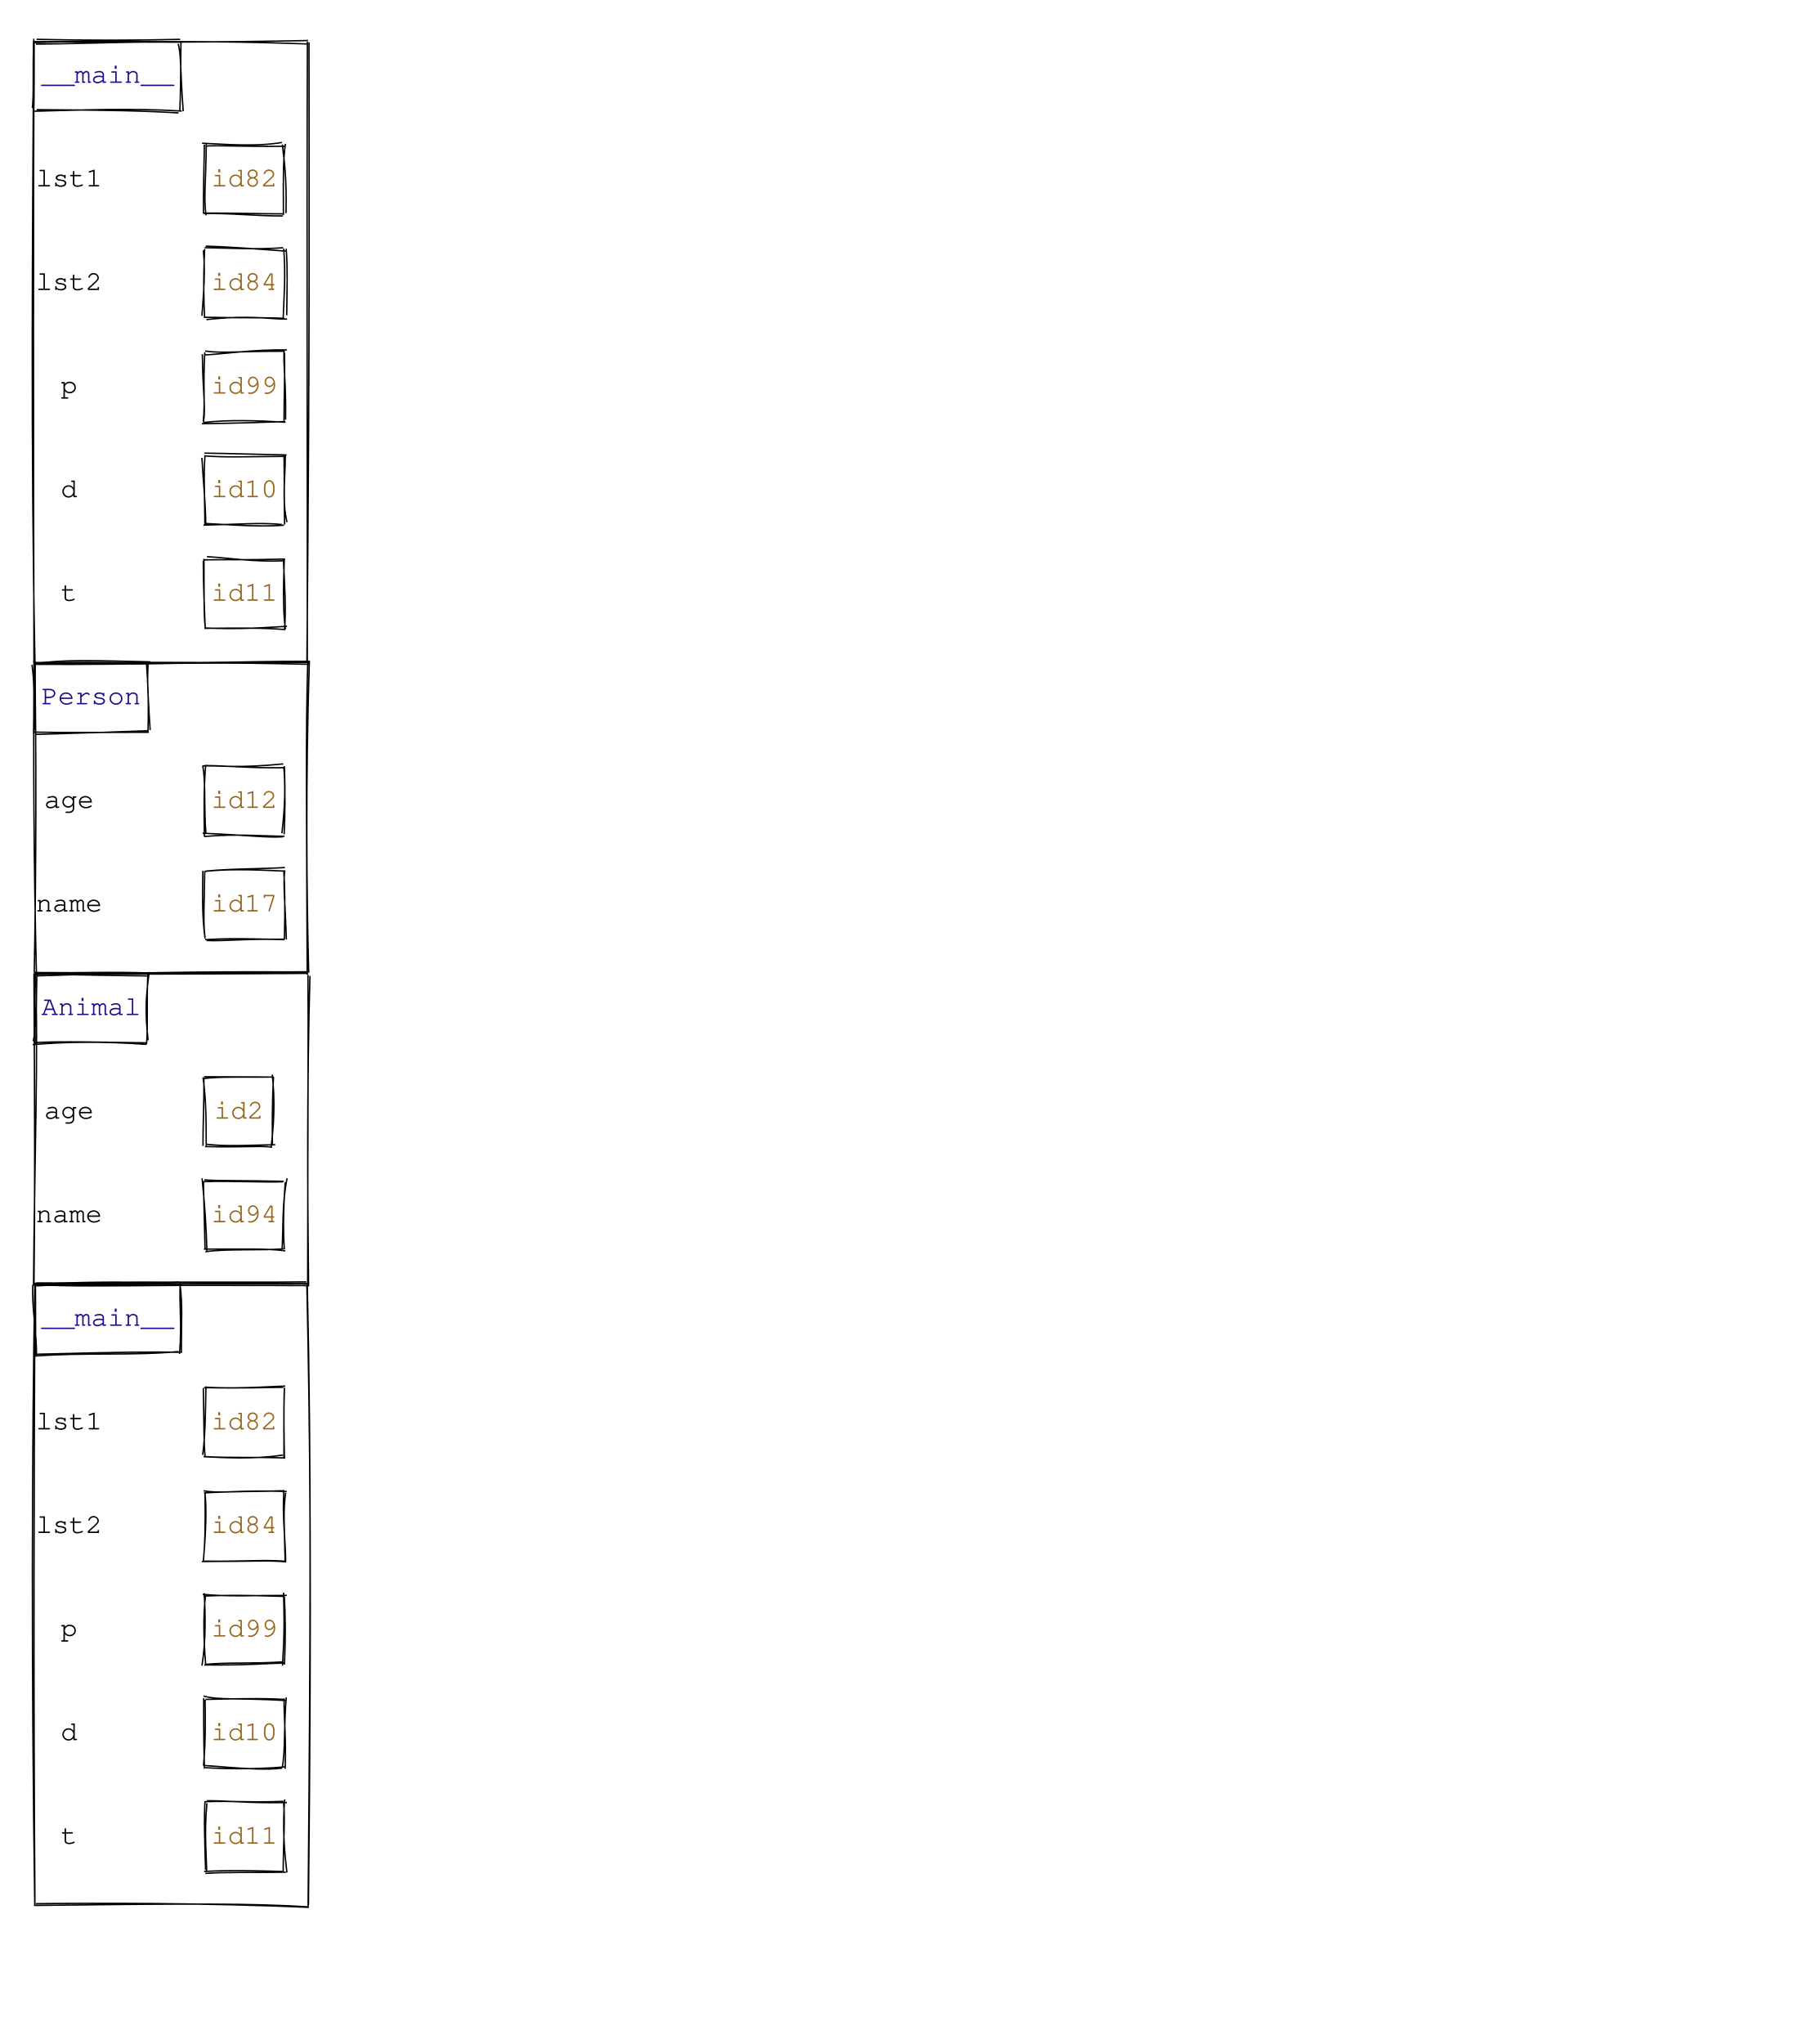
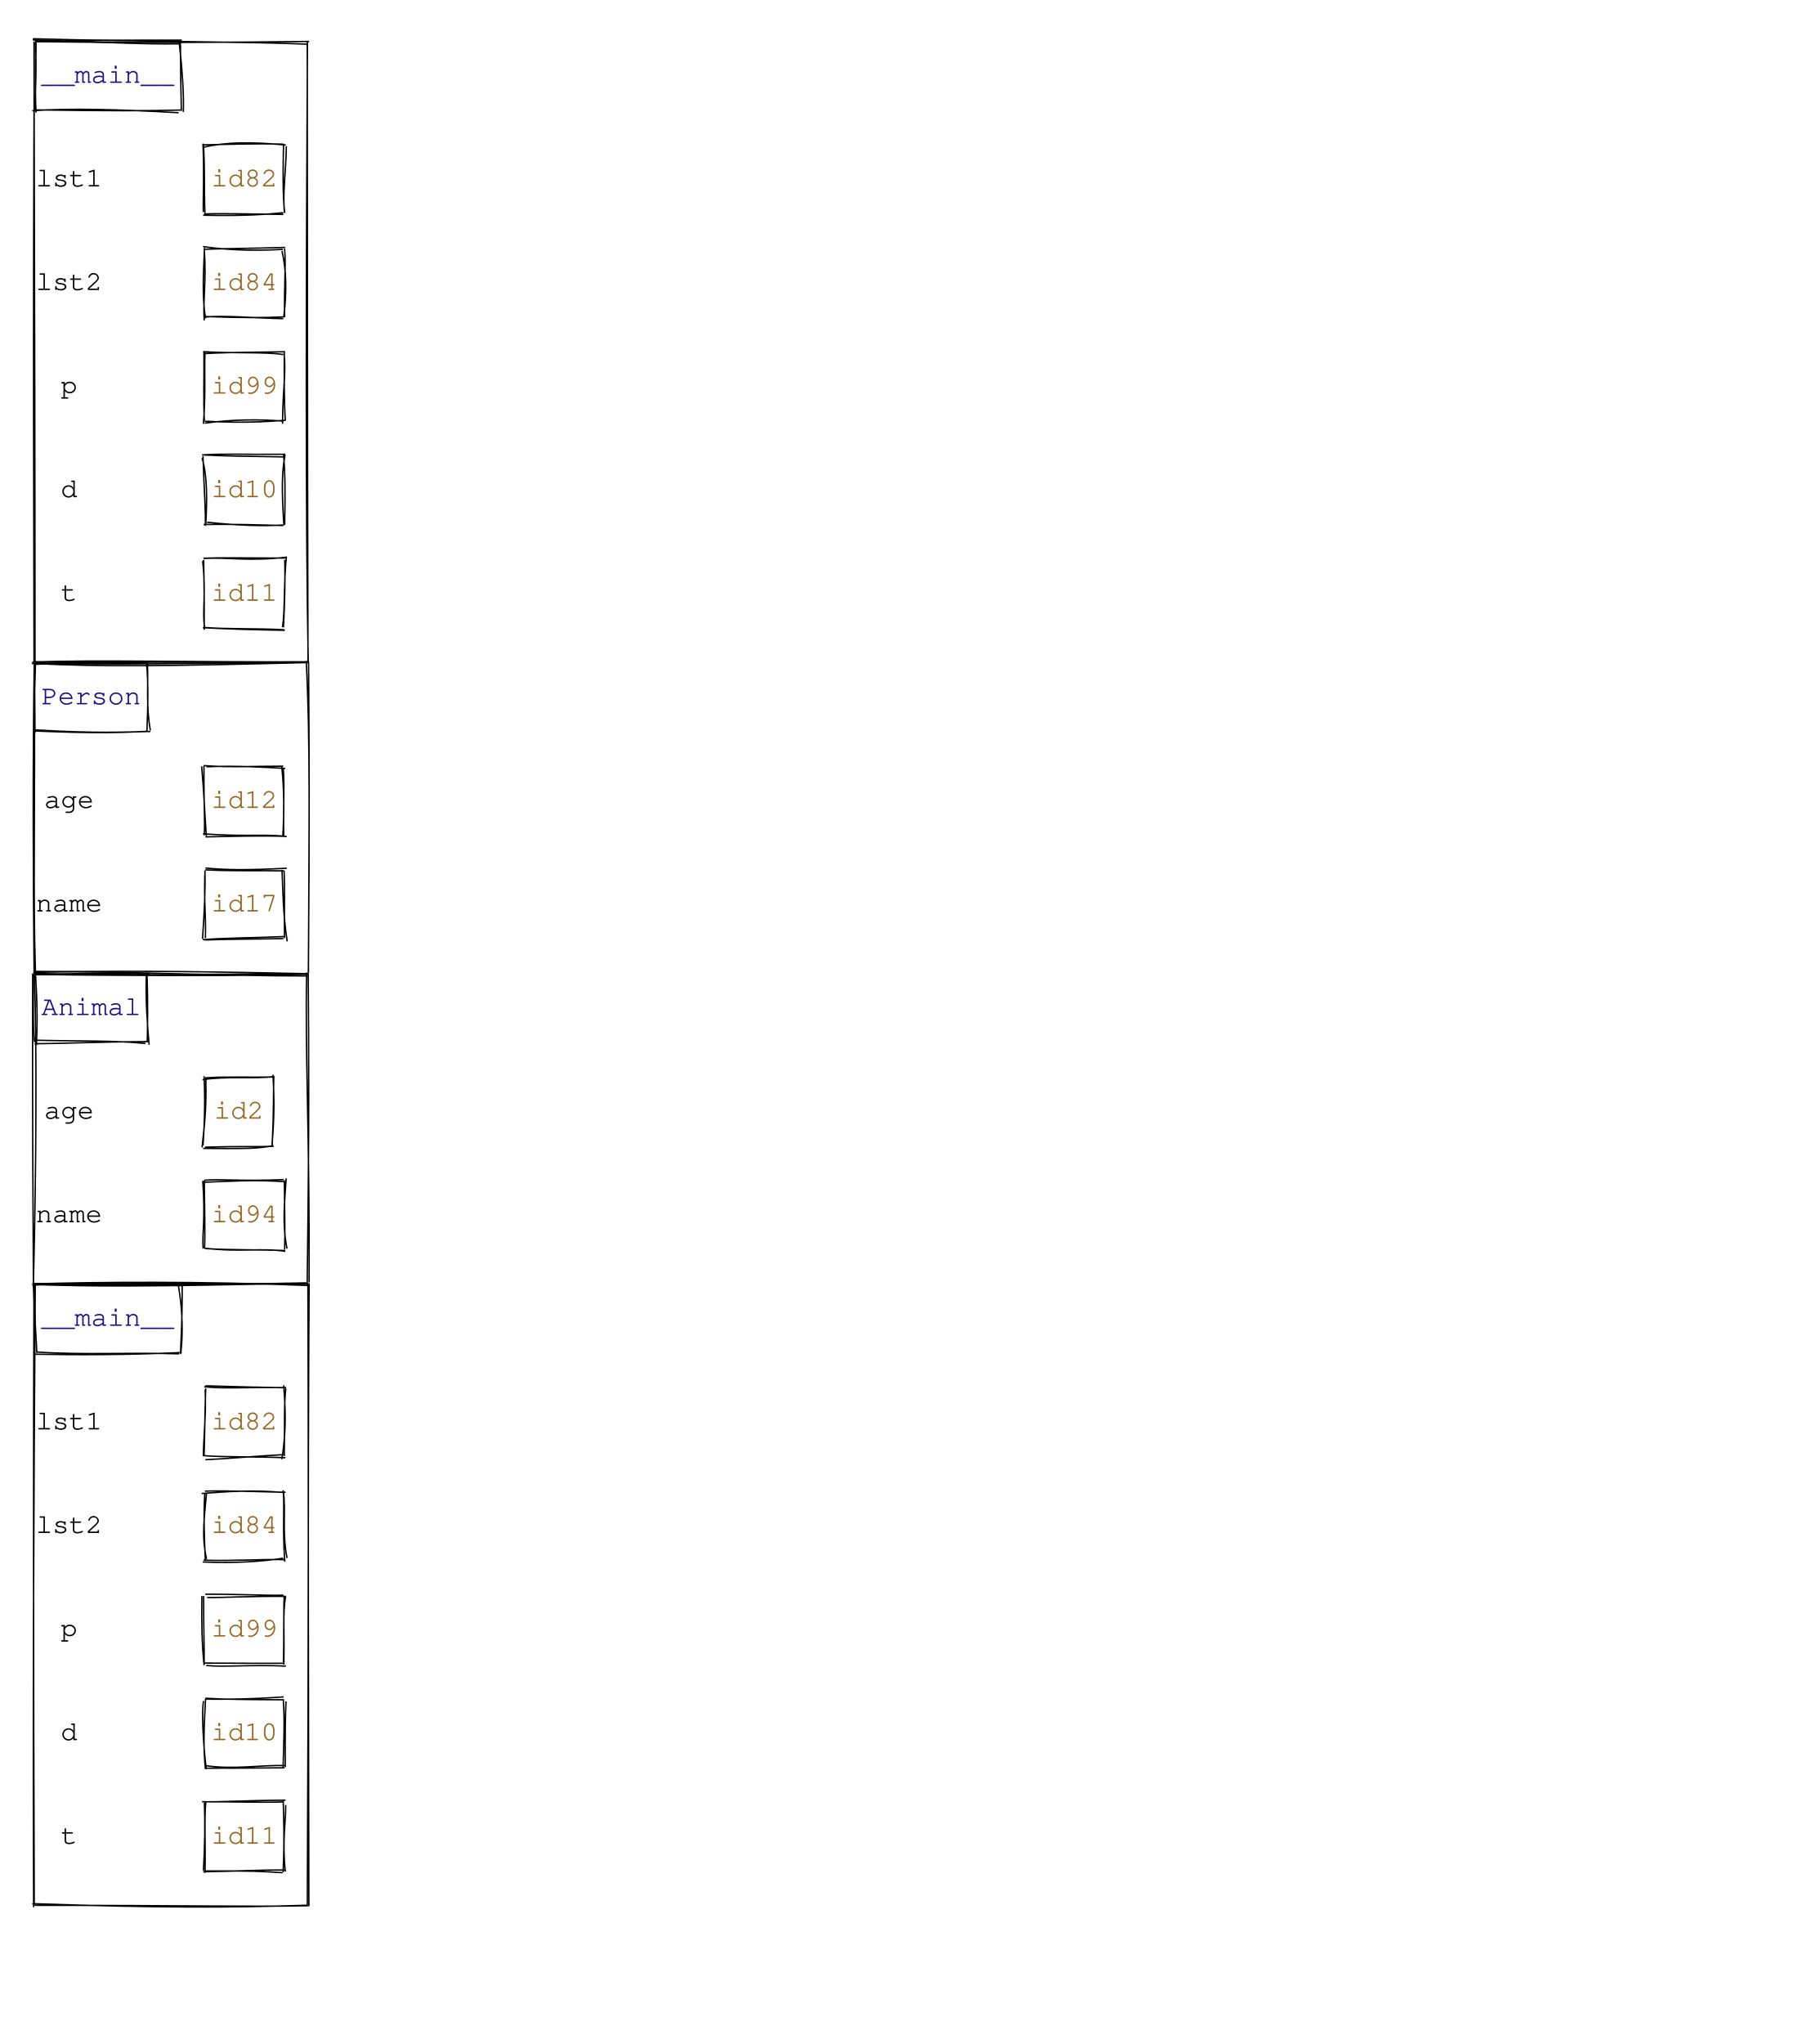
<svg xmlns="http://www.w3.org/2000/svg" width="1300" height="1480">
  <g>
-     <path d="M26.023 31.932 C75.847 31.601, 122.9 28.243, 223.034 31.838 M24.186 30.094 C91.957 30.807, 161.045 30.626, 223.096 29.343 M223.795 30.659 C223.879 134.697, 224.465 241.431, 222.284 479.128 M222.631 30.191 C222.08 179.088, 222.673 329.072, 222.57 479.957 M223.917 478.974 C184.045 480.555, 144.659 479.434, 25.16 479.726 M223.884 479.644 C157.033 479.533, 90.506 481.371, 25.253 480.105 M25.321 479.286 C22.164 322.575, 23.59 166.061, 24.385 30.231 M24.592 479.725 C24.143 314.157, 24.158 149.071, 24.643 29.616" stroke="#000" stroke-width="1" fill="none" />
+     <path d="M23.836 28.066 C103.1 30.25, 182.3 30.178, 222.617 31.998 M25.934 30.125 C98.005 31.171, 170.85 30.67, 223.934 30.015 M222.666 30.519 C221.707 202.893, 221.217 377.978, 223.252 479.639 M222.53 30.419 C222.743 169.675, 222.586 309.272, 223.068 480.093 M223.742 479.181 C143.943 479.591, 66.044 477.582, 23.362 479.41 M222.973 479.428 C168.325 479.468, 113.391 479.811, 24.7 479.12 M24.627 479.835 C24.578 372.031, 23.758 266.101, 24.862 30.642 M25.346 480.304 C25.439 347.393, 24.979 215.644, 24.635 29.985" stroke="#000" stroke-width="1" fill="none" />
  </g>
  <g>
-     <path d="M146.346 103.691 C164.932 104.583, 185.508 106.319, 204.215 103.157 M148.845 105.759 C159.894 105.092, 172.251 106.22, 206.272 105.932 M204.511 104.592 C205.671 115.581, 207.79 127.839, 207.134 154.365 M206.699 104.16 C205.11 115.722, 205.109 124.975, 205.269 155.735 M204.877 156.352 C185.124 156.468, 168.23 154.248, 147.856 154.633 M205.145 154.823 C189.549 154.944, 174.012 154.185, 147.954 154.289 M149.246 155.892 C147.366 143.102, 149.195 132.194, 149.402 103.393 M147.362 154.771 C147.256 139.183, 147.616 124.203, 148.045 104.707" stroke="rgb(0, 0, 0)" stroke-width="1" fill="none" />
+     <path d="M147.379 106.645 C164.703 102.619, 182.344 102.709, 206.963 105.005 M147.138 104.884 C165.852 104.562, 183.788 103.795, 205.048 104.394 M207.391 105.89 C207.233 122.065, 204.43 142.124, 206.135 154.231 M205.369 104.041 C204.967 122.642, 204.635 141.056, 206.216 154.133 M205.144 154.003 C193.407 155.054, 180.138 156.508, 147.139 155.844 M205.23 155.247 C183.287 155.052, 161.065 154.374, 147.801 154.93 M147.25 153.53 C146.992 142.691, 147.943 126.472, 147.007 103.99 M148.437 154.263 C147.77 138.777, 148.457 122.516, 147.374 104.799" stroke="rgb(0, 0, 0)" stroke-width="1" fill="none" />
  </g>
  <text text-anchor="middle" font-family="Consolas, Courier" font-size="20" fill="rgb(0, 0, 0)" x="50" y="135">lst1</text>
  <text fill="rgb(150, 100, 28)" text-anchor="middle" font-family="Consolas, Courier" font-size="20" x="177" y="135">id82</text>
  <g>
-     <path d="M148.967 178.204 C167.342 178.754, 185.009 180.253, 206.817 181.787 M148.271 179.338 C167.104 179.613, 184.69 180.824, 205.112 179.381 M207.259 180.116 C208.394 193.134, 207.851 211.052, 207.655 228.276 M205.46 180.047 C207.082 198.137, 205.537 217.574, 205.072 231 M207.909 231.04 C193.966 231.144, 182.335 227.884, 149.496 231.398 M205.887 230.524 C193.759 229.813, 180.302 230.335, 148.02 229.717 M146.225 228.68 C147.462 213.224, 148.852 195.806, 147.265 181.263 M148.167 230.277 C147.664 217.078, 147.107 206.245, 148.2 180.247" stroke="rgb(0, 0, 0)" stroke-width="1" fill="none" />
+     <path d="M147.033 178.544 C168.968 181.763, 190.037 181.428, 204.858 180.563 M148.347 180.491 C164.068 179.875, 180.84 179.966, 206.569 179.146 M204.232 181.817 C207.306 194.898, 207.861 210.629, 205.533 229.368 M206.13 180.056 C207.186 192.938, 205.725 204.08, 206.118 229.672 M205.17 230.737 C182.106 230.259, 162.061 228.128, 148.123 229.617 M206.005 229.425 C191.053 230.132, 176.001 230.191, 148.332 229.185 M147.894 231.999 C146.882 216.999, 149.612 204.085, 147.957 180.437 M148.828 230.493 C146.741 216.902, 146.891 204.689, 148.102 179.456" stroke="rgb(0, 0, 0)" stroke-width="1" fill="none" />
  </g>
  <text text-anchor="middle" font-family="Consolas, Courier" font-size="20" fill="rgb(0, 0, 0)" x="50" y="210">lst2</text>
  <text fill="rgb(150, 100, 28)" text-anchor="middle" font-family="Consolas, Courier" font-size="20" x="177" y="210">id84</text>
  <g>
-     <path d="M148.753 256.985 C165.812 255.933, 182.84 253.091, 207.797 253.348 M148.544 254.175 C160.144 255.958, 172.731 254.291, 206.082 254.336 M205.766 253.819 C205.069 265.284, 207.272 276.364, 206.83 303.826 M206.092 255.501 C206.421 272.777, 205.667 290.4, 205.695 304.724 M206.576 305.25 C187.824 305.938, 172.541 306.394, 146.216 306.797 M206.831 305.713 C185.533 304.453, 165.419 303.859, 147.452 305.925 M147.36 305.861 C149.133 294.597, 146.869 285.537, 146.552 256.454 M147.232 304.637 C148.632 292.513, 146.994 277.805, 148.326 255.062" stroke="rgb(0, 0, 0)" stroke-width="1" fill="none" />
+     <path d="M147.102 254.614 C169.553 256.013, 193.652 254.695, 205.027 256.724 M148.309 255.991 C170.449 254.853, 191.537 255.052, 206.122 254.697 M205.641 255.741 C207.469 269.367, 204.826 279.239, 204.621 306.868 M205.919 254.106 C205.829 271.347, 205.704 289.886, 206.634 304.738 M205.37 304.888 C186.769 303.527, 168.913 303.634, 148.323 306.392 M206.318 304.358 C190.5 305.478, 175.31 306.357, 148.11 304.982 M147.291 306.912 C149.077 285.999, 147.894 269.723, 148.472 254.496 M148.029 304.305 C147.176 289.908, 147.899 274.613, 147.711 254.231" stroke="rgb(0, 0, 0)" stroke-width="1" fill="none" />
  </g>
  <text text-anchor="middle" font-family="Consolas, Courier" font-size="20" fill="rgb(0, 0, 0)" x="50" y="285">p</text>
  <text fill="rgb(150, 100, 28)" text-anchor="middle" font-family="Consolas, Courier" font-size="20" x="177" y="285">id99</text>
  <g>
-     <path d="M148.062 328.112 C169.265 328.363, 188.981 329.133, 207.585 329.384 M147.91 330.088 C163.916 331.305, 177.98 330.638, 205.555 330.46 M206.646 329.657 C206.676 346.345, 204.047 362.025, 207.856 378.082 M205.71 329.351 C205.994 348.482, 205.784 368.062, 206.145 379.745 M204.116 379.791 C189.806 378.294, 174.982 379.556, 147.408 380.251 M205.736 380.241 C194.41 381.142, 182.956 381.129, 148.306 379.012 M149.023 380.711 C149.034 364.955, 147.139 348.498, 146.216 331.489 M148.393 379.967 C148.312 361.213, 147.333 341.407, 148.497 329.909" stroke="rgb(0, 0, 0)" stroke-width="1" fill="none" />
+     <path d="M146.368 329.395 C161.846 328.407, 174.573 329.11, 206.63 328.944 M147.994 329.456 C162.862 330.293, 179.016 330.312, 206.262 330.841 M206.447 329.498 C204.188 341.07, 203.88 353.681, 205.603 380.351 M205.348 329.048 C206.62 343.208, 206.598 358.297, 206.172 380.116 M204.858 380.15 C190.043 381.008, 173.559 380.585, 149.93 378.143 M205.156 380.529 C186.326 379.999, 168.424 379.416, 147.424 379.759 M149.032 379.48 C150.038 361.664, 150.178 344.716, 146.386 331.7 M148.717 380.822 C149.03 368.959, 147.984 359.281, 147.006 330.265" stroke="rgb(0, 0, 0)" stroke-width="1" fill="none" />
  </g>
  <text text-anchor="middle" font-family="Consolas, Courier" font-size="20" fill="rgb(0, 0, 0)" x="50" y="360">d</text>
  <text fill="rgb(150, 100, 28)" text-anchor="middle" font-family="Consolas, Courier" font-size="20" x="177" y="360">id10</text>
  <g>
-     <path d="M149.873 403.071 C165.897 403.917, 183.268 406.979, 205.19 406.08 M147.886 405.384 C162.489 405.027, 177.075 405.602, 206.465 404.813 M205.198 404.794 C206.161 422.858, 207.312 441.084, 206.046 456.36 M205.887 405.11 C205.287 424.041, 204.736 441.618, 206.757 455.637 M207.859 453.49 C193.264 454.303, 174.869 455.898, 148.172 454.693 M205.985 455.795 C189.266 454.551, 174.181 454.719, 148.033 454.951 M148.67 454.459 C147.613 445.524, 147.84 435.125, 147.737 404.592 M148.58 454.13 C147.986 438.343, 147.226 424.144, 147.228 405.786" stroke="rgb(0, 0, 0)" stroke-width="1" fill="none" />
+     <path d="M148.007 404.311 C164.899 403.431, 181.331 406.635, 207.883 403.378 M147.345 404.205 C160.765 403.642, 172.034 404.028, 206.381 404.1 M207.403 403.125 C205.409 421.763, 206.539 442.18, 204.601 454.151 M206.253 405.409 C206.581 419.799, 206.29 434.667, 205.319 454.225 M206.287 456.382 C185.064 456.024, 166.991 455.575, 146.916 454.501 M205.828 455.99 C185.294 454.847, 164.526 455.669, 147.431 454.299 M148.259 455.097 C146.259 442.653, 149.444 430.005, 146.778 406.239 M147.912 455.984 C148.003 440.575, 147.907 426.616, 147.536 405.326" stroke="rgb(0, 0, 0)" stroke-width="1" fill="none" />
  </g>
  <text text-anchor="middle" font-family="Consolas, Courier" font-size="20" fill="rgb(0, 0, 0)" x="50" y="435">t</text>
  <text fill="rgb(150, 100, 28)" text-anchor="middle" font-family="Consolas, Courier" font-size="20" x="177" y="435">id11</text>
  <g>
-     <path d="M26.45 28.479 C60.078 29.3, 98.908 29.29, 130.424 28.492 M24.027 30.941 C50.082 29.872, 75.454 29.585, 131.518 30.419 M129.065 31.75 C131.365 39.956, 130.395 49.78, 132.688 80.522 M131.053 30.136 C130.905 48.776, 130.824 67.448, 130.259 80.389 M129.321 81.773 C105.221 80.296, 80.414 79.685, 26.53 79.418 M131.645 80.411 C95.236 78.175, 60.516 79.637, 24.46 80.546 M23.464 78.194 C24.714 65.82, 23.473 55.085, 24.464 28.015 M24.304 79.912 C24.81 67.873, 24.467 56.847, 24.536 29.443" stroke="#000" stroke-width="1" fill="none" />
+     <path d="M23.769 28.898 C65.468 29.973, 102.611 32.318, 129.972 31.724 M25.383 29.993 C55.279 29.273, 86.355 28.994, 131.665 29.069 M129.731 30.045 C131.927 49.414, 133.285 68.694, 132.783 81.021 M130.656 30.226 C130.698 47.17, 130.989 64.328, 131.345 80.259 M129.294 81.616 C88.106 79.281, 49.56 78.12, 23.376 80.226 M131.358 79.673 C106.317 80.282, 80.209 80.401, 24.996 79.552 M26.09 81.487 C25.009 59.818, 26.453 41.166, 26.022 29.385 M24.975 79.342 C26.357 60.187, 26.151 40.694, 25.834 30.615" stroke="#000" stroke-width="1" fill="none" />
  </g>
  <text fill="rgb(27, 14, 139)" text-anchor="middle" font-family="Consolas, Courier" font-size="20" x="78" y="60">__main__</text>
  <g>
-     <path d="M24.355 481.017 C100.522 481.544, 174.212 478.723, 224.496 478.8 M25.164 480.927 C98.368 479.057, 171.391 479.78, 223.954 480.997 M224.053 478.999 C221.328 562.408, 222.045 647.78, 223.56 703.522 M222.87 479.914 C221.367 531.009, 222.051 582.43, 222.475 705.729 M222.965 703.747 C169.381 703.572, 120.203 703.413, 26.821 706.599 M223.34 704.772 C172.403 704.802, 121.698 704.72, 25.622 704.187 M26.356 703.752 C24.451 626.133, 24.161 549.061, 24.603 478.307 M24.802 704.279 C26.355 622.259, 26.2 539.932, 25.269 480.348" stroke="#000" stroke-width="1" fill="none" />
+     <path d="M23.001 480.378 C72.916 482.945, 121.097 482.33, 223.943 479.718 M24.085 479.956 C77.278 481.553, 129.019 480.463, 222.126 479.393 M221.782 478.552 C224.809 537.489, 223.821 596.775, 223.379 704.326 M223.494 479.311 C223.889 538.226, 224.242 597.372, 223.327 704.66 M222.994 706.641 C161.027 706.736, 99.72 703.527, 24.543 703.35 M223.531 705.247 C165.763 707.052, 110.455 706.314, 24.395 705.621 M25.677 703.349 C23.819 646.369, 25.585 592.059, 24.852 481.095 M24.696 705.635 C23.923 628.487, 23.711 550.395, 24.797 479.923" stroke="#000" stroke-width="1" fill="none" />
  </g>
  <g>
-     <path d="M146.729 554.559 C161.865 554.305, 172.677 556.315, 205.178 553.13 M148.27 554.265 C165.648 554.528, 182.418 556.268, 205.631 555.871 M205.522 555.238 C207.424 575.034, 205.112 595.112, 204.163 603.364 M205.996 554.786 C206.594 573.652, 206.465 591.895, 205.765 604.059 M205.002 605.887 C193.545 606.716, 179.638 604.721, 146.714 603.311 M206.067 605.506 C190.295 605.439, 172.217 603.614, 147.916 605.674 M149.16 603.86 C147.584 585.051, 149.139 565.322, 146.784 554.401 M148.025 605.703 C147.71 586.309, 147.603 570.157, 148.942 554.281" stroke="rgb(0, 0, 0)" stroke-width="1" fill="none" />
+     <path d="M149.505 555.216 C170.671 554.186, 192.643 555.614, 206.508 556.382 M147.522 554.339 C167.213 555.843, 185.064 554.684, 205.162 554.772 M204.058 555.038 C206.009 573.017, 205.706 590.732, 204.832 605.078 M205.107 555.953 C206.184 567.9, 205.11 580.393, 205.489 605.068 M207.665 605.797 C193.564 603.628, 180.349 606.062, 147.009 603.761 M206.254 605.566 C189.346 605.014, 170.959 605.52, 148.795 605.964 M149.438 605.321 C148.189 587.652, 147.482 570.075, 146.026 554.881 M147.868 604.829 C148.644 595.216, 147.587 585.71, 147.712 554.647" stroke="rgb(0, 0, 0)" stroke-width="1" fill="none" />
  </g>
  <text text-anchor="middle" font-family="Consolas, Courier" font-size="20" fill="rgb(0, 0, 0)" x="50" y="585">age</text>
  <text fill="rgb(150, 100, 28)" text-anchor="middle" font-family="Consolas, Courier" font-size="20" x="177" y="585">id12</text>
  <g>
-     <path d="M149.314 630.732 C168.636 628.834, 189.291 629.237, 206.316 628.168 M148.177 630.934 C163.443 629.372, 178.919 629.389, 206.755 630.783 M206.087 631.219 C205.084 642.313, 206.553 654.029, 207.417 680.207 M205.53 630.059 C206.328 643.023, 206.518 656.328, 205.986 680.052 M206.18 680.381 C182.629 679.319, 162.266 681.583, 149.629 681.014 M205.565 679.994 C190.207 680.521, 175.363 678.816, 148.577 680.35 M148.427 678.749 C146.96 667.28, 146.374 656.526, 146.943 630.537 M148.554 679.522 C146.971 667.847, 147.957 655.438, 148.278 630.947" stroke="rgb(0, 0, 0)" stroke-width="1" fill="none" />
+     <path d="M148.791 628.509 C163.06 629.893, 178.263 630.199, 207.666 628.658 M148.759 629.839 C168.146 630.823, 189.86 630.278, 205.6 630.57 M204.248 629.829 C204.916 644.265, 204.903 661.715, 208 681.662 M205.699 630.285 C206.453 643.434, 205.747 658.261, 206.034 679.265 M206.108 678.113 C183.617 679.106, 162.591 679.085, 146.904 680.378 M205.258 679.596 C187.284 680.009, 167.946 679.937, 148.193 680.594 M146.689 679.789 C147.955 660.809, 148.818 643.582, 148.438 631.803 M148.72 679.236 C149.409 666.165, 147.464 650.233, 148.496 630.327" stroke="rgb(0, 0, 0)" stroke-width="1" fill="none" />
  </g>
  <text text-anchor="middle" font-family="Consolas, Courier" font-size="20" fill="rgb(0, 0, 0)" x="50" y="660">name</text>
  <text fill="rgb(150, 100, 28)" text-anchor="middle" font-family="Consolas, Courier" font-size="20" x="177" y="660">id17</text>
  <g>
-     <path d="M25.529 480.669 C44.725 477.411, 66.945 478.253, 108.788 479.229 M25.918 480.449 C49.315 479.42, 72.979 479.697, 107.876 480.638 M107.393 479.37 C106.289 493.392, 107.411 506.843, 108.753 528.605 M106.057 480.08 C106.821 491.321, 107.882 502.677, 107.179 530.07 M106.964 529.074 C85.266 530.002, 65.408 530.624, 25.983 531.736 M107.813 530.227 C76.178 530.256, 46.099 530.592, 24.197 530.109 M25.139 528.428 C25.353 515.467, 25.364 499.103, 23.198 481.334 M24.517 530.974 C24.854 511.4, 25.494 492.539, 25.455 479.028" stroke="#000" stroke-width="1" fill="none" />
+     <path d="M25.24 481.048 C53.585 479.366, 79.861 481.01, 105.213 480 M25.752 479.527 C53.109 478.994, 79.123 479.828, 106.938 479.496 M106.723 478.55 C107.583 496.108, 105.615 511.148, 108.917 528.82 M106.127 479.977 C107.454 494.863, 107.25 509.166, 106.387 529.615 M108.9 529.64 C89.446 530.046, 70.573 531.166, 24.713 528.462 M107.34 529.487 C89.535 530.425, 70.308 531.212, 24.668 529.274 M24.794 530.448 C24.737 518.825, 24.885 505.925, 25.669 480.742 M25.305 530.732 C25.18 514.748, 25.272 499.959, 24.739 480.144" stroke="#000" stroke-width="1" fill="none" />
  </g>
  <text fill="rgb(27, 14, 139)" text-anchor="middle" font-family="Consolas, Courier" font-size="20" x="66" y="510">Person</text>
  <g>
-     <path d="M24.273 705.716 C73.139 703.831, 120.273 705.644, 224.187 703.616 M24.78 705.435 C67.084 705.002, 110.29 705.827, 222.205 704.6 M224.487 706.594 C222.275 784.349, 222.731 865.185, 223.484 931.329 M223.041 705.844 C223.378 750.052, 222.938 795.65, 222.831 929.264 M221.879 928.174 C161.691 928.953, 98.972 926.966, 26.238 931.084 M222.483 929.613 C166.518 929.572, 110.796 929.563, 25.218 930.118 M24.276 930.171 C24.913 842.739, 27.97 758.855, 25.59 703.507 M24.614 930.805 C25.365 868.199, 25.156 807.084, 24.598 704.757" stroke="#000" stroke-width="1" fill="none" />
+     <path d="M26.009 705.536 C88.548 706.641, 154.661 704.841, 221.606 705.393 M24.652 704.103 C78.036 702.818, 130.149 703.035, 223.036 705.035 M222.083 704.175 C220.866 763.108, 224.283 819.729, 223.897 928.568 M223.225 705.261 C223.618 757.987, 224.08 810.899, 222.462 930.77 M224.258 929.634 C166.684 929.171, 108.049 930.071, 23.411 929.377 M223.879 930.829 C145.058 927.524, 68.881 928.306, 24.875 929.584 M24.179 929.24 C24.031 873.117, 23.33 816.935, 23.668 704.906 M24.199 929.634 C26.423 841.663, 26.604 754.509, 24.926 705.129" stroke="#000" stroke-width="1" fill="none" />
  </g>
  <g>
-     <path d="M147.379 780.93 C160.673 779.479, 172.936 780.079, 197.062 779.88 M147.816 779.626 C164.773 779.791, 181.736 779.672, 198.367 779.909 M197.188 778.106 C199.37 797.301, 198.295 814.954, 196.372 830.236 M198.086 779.817 C197 798.72, 197.25 816.806, 197.27 829.45 M199.305 828.858 C181.27 829.126, 164.162 830.295, 149.553 828.53 M197.136 830.614 C186.987 829.455, 176.572 830.938, 148.481 830.186 M149.339 829.549 C149.287 812.369, 149.419 796.539, 147.021 780.021 M147.003 829.71 C146.952 814.237, 147.865 798.482, 147.683 780.561" stroke="rgb(0, 0, 0)" stroke-width="1" fill="none" />
+     <path d="M146.626 781.778 C165.125 779.015, 183.93 781.425, 198.729 779.468 M148.538 780.445 C164.129 779.379, 179.754 780.167, 198.828 779.854 M197.728 778.175 C198.554 793.258, 198.857 807.818, 197.024 828.661 M198.293 779.529 C197.925 792.429, 198.365 803.299, 197.13 829.675 M198.042 829.49 C186.482 831.873, 177.469 831.716, 147.143 831.527 M198.154 830.022 C186.318 830.472, 174.905 829.802, 148.416 830.678 M146.366 830.784 C147.48 818.22, 149.75 805.822, 149.051 780.556 M147.02 829.383 C148.379 811.086, 148.489 792.233, 147.802 779.277" stroke="rgb(0, 0, 0)" stroke-width="1" fill="none" />
  </g>
  <text text-anchor="middle" font-family="Consolas, Courier" font-size="20" fill="rgb(0, 0, 0)" x="50" y="810">age</text>
  <text fill="rgb(150, 100, 28)" text-anchor="middle" font-family="Consolas, Courier" font-size="20" x="173" y="810">id2</text>
  <g>
-     <path d="M147.522 855.623 C167.146 854.88, 190.486 856.264, 204.894 855.705 M147.999 854.342 C159.388 855.121, 171.586 854.64, 205.5 855.365 M207.91 853.202 C204.212 871.497, 205.254 887.697, 204.354 903.749 M206.631 855.989 C205.243 873.074, 204.958 892.049, 205.948 904.609 M205.296 904.233 C187.499 905.621, 165.042 904.072, 148.697 906.326 M206.619 905.693 C192.296 903.842, 177.812 904.506, 147.681 904.442 M149.852 906.737 C149.459 888.974, 148.418 873.979, 146.348 853.149 M148.502 904.459 C148.132 892.562, 148.047 881.668, 147.305 855.121" stroke="rgb(0, 0, 0)" stroke-width="1" fill="none" />
+     <path d="M148.361 855.992 C164.938 855.528, 181.95 853.946, 207.357 855.694 M147.956 854.571 C161.213 853.543, 174.888 855.414, 205.462 854.113 M207.261 853.229 C206.199 870.505, 204.202 885.603, 207.866 904.116 M205.929 854.61 C206.106 874.967, 206.559 893.28, 206.146 904.698 M206.662 906.058 C189.39 903.379, 174.465 906.823, 149.191 903.883 M206.592 905.478 C187.244 904.732, 167.344 905.231, 148.342 904.028 M147.117 904.08 C146.323 892.348, 148.823 884.17, 146.869 854.981 M148.175 904.046 C148.614 893.26, 148.235 879.58, 147.958 854.841" stroke="rgb(0, 0, 0)" stroke-width="1" fill="none" />
  </g>
  <text text-anchor="middle" font-family="Consolas, Courier" font-size="20" fill="rgb(0, 0, 0)" x="50" y="885">name</text>
  <text fill="rgb(150, 100, 28)" text-anchor="middle" font-family="Consolas, Courier" font-size="20" x="177" y="885">id94</text>
  <g>
-     <path d="M25.575 704.731 C41.397 705.706, 57.683 706.008, 107.65 706.66 M24.831 704.833 C52.895 704.372, 80.295 703.629, 107.567 704.461 M108.084 703.73 C105.852 719.98, 104.818 731.975, 107.268 753.238 M107.137 704.424 C106.013 724.776, 107.328 742.782, 106.133 755.982 M106.158 756.212 C75.803 753.905, 45.713 754.368, 23.596 756.393 M106.553 755.076 C77.344 754.784, 45.842 753.754, 25.401 754.89 M24.106 754.005 C26.091 743.843, 26.22 732.941, 26.728 704.388 M25.491 755.884 C25.517 739.939, 24.742 724.333, 24.821 705.77" stroke="#000" stroke-width="1" fill="none" />
+     <path d="M24.153 704.51 C47.827 706.424, 74.482 703.134, 108.455 705.588 M25.549 705.432 C46.076 705.874, 66.659 705.438, 106.588 704.935 M105.991 705.007 C105.33 724.203, 106.717 741.654, 107.987 756.42 M106.407 704.738 C107.275 724.306, 106.811 744.966, 106.652 754.17 M105.354 755.568 C83.284 753.264, 60.092 754.043, 24.662 753.161 M107.226 754.19 C74.939 754.319, 43.23 755.637, 25.032 755.763 M26.372 756.788 C26.865 744.113, 27.395 731.103, 25.62 703.748 M25.069 754.532 C23.72 743.066, 24.1 729.649, 24.299 705.341" stroke="#000" stroke-width="1" fill="none" />
  </g>
  <text fill="rgb(27, 14, 139)" text-anchor="middle" font-family="Consolas, Courier" font-size="20" x="66" y="735">Animal</text>
  <g>
-     <path d="M23.735 930.305 C72.561 926.685, 115.809 929.141, 223.582 929.541 M24.634 929.194 C87.282 931.409, 147.942 930.441, 223.705 930.873 M222.246 930.675 C224.567 1036.765, 225.847 1145.274, 223.4 1379.673 M222.559 929.948 C225.532 1059.92, 224.82 1190.015, 223.131 1380.405 M223.782 1381.039 C148.726 1377.853, 72.562 1377.872, 26.07 1378.406 M223.218 1380.685 C182.181 1378.18, 140.158 1378.266, 24.533 1379.662 M25.176 1379.51 C22.669 1211.791, 23.096 1043.154, 25.211 929.23 M25.302 1379.531 C24.1 1215.069, 24.74 1049.83, 25.342 929.921" stroke="#000" stroke-width="1" fill="none" />
+     <path d="M26.254 929.932 C72.023 930.134, 115.822 931.071, 221.419 928.909 M25.042 930.144 C66.956 931.498, 106.795 931.753, 222.743 929.016 M223.886 929.975 C222.859 1084.195, 223.482 1237.6, 223.716 1380.313 M222.995 929.928 C223.383 1045.512, 223.585 1161.559, 222.564 1380.447 M221.963 1379.523 C169.305 1381.306, 115.304 1381.542, 23.386 1378.378 M222.92 1379.895 C178.553 1380.767, 132.818 1379.594, 25.5 1379.588 M24.345 1380.918 C23.754 1242.125, 24.36 1103.285, 25.523 930.309 M24.815 1380.015 C24.183 1209.112, 24.13 1038.513, 24.619 929.571" stroke="#000" stroke-width="1" fill="none" />
  </g>
  <g>
-     <path d="M148.687 1004.384 C160.642 1005.149, 174.886 1005.204, 206.584 1003.61 M147.719 1004.79 C160.562 1004.905, 172.528 1005.23, 205.192 1004.485 M205.966 1004.736 C205.31 1023.84, 205.78 1041.435, 205.992 1055.692 M206.013 1005.303 C205.314 1024.635, 205.791 1042.616, 205.64 1055.626 M204.886 1053.551 C183.166 1056.858, 161.293 1055.381, 147.45 1054.745 M206.627 1055.699 C186.619 1054.857, 166.424 1055.776, 147.635 1054.664 M146.806 1053.435 C148.681 1039.377, 148.863 1021.624, 149.165 1003.81 M148.553 1054.996 C147.517 1043.936, 147.874 1033.949, 147.244 1005.068" stroke="rgb(0, 0, 0)" stroke-width="1" fill="none" />
+     <path d="M148.718 1003.421 C167.893 1004.017, 190.023 1004.569, 207.197 1004.827 M147.897 1004.118 C161.407 1005.624, 175.44 1004.444, 206.82 1004.707 M205.495 1003.024 C206.524 1018.547, 207.7 1034.009, 204.156 1056.548 M206.991 1005.337 C205.636 1017.258, 206.281 1028.611, 205.879 1054.227 M205.563 1053.26 C184.407 1054.339, 162.432 1056.412, 148.743 1056.934 M206.667 1055.49 C184.618 1054.624, 163.674 1055.135, 147.963 1054.038 M147.25 1054.506 C147.44 1039.644, 149.425 1023.605, 148.594 1006.237 M147.781 1054.005 C148.327 1042.332, 148.189 1027.645, 148.975 1005.254" stroke="rgb(0, 0, 0)" stroke-width="1" fill="none" />
  </g>
  <text text-anchor="middle" font-family="Consolas, Courier" font-size="20" fill="rgb(0, 0, 0)" x="50" y="1035">lst1</text>
  <text fill="rgb(150, 100, 28)" text-anchor="middle" font-family="Consolas, Courier" font-size="20" x="177" y="1035">id82</text>
  <g>
-     <path d="M147.5 1079.464 C161.955 1081.791, 171.692 1078.617, 207.653 1079.925 M147.773 1080.974 C167.707 1079.752, 188.408 1080.071, 205.96 1079.385 M205.544 1080.265 C204.39 1098.327, 206.941 1117.406, 206.888 1130.776 M206.934 1080.7 C204.85 1093.65, 206.144 1107.404, 206.486 1130.264 M207.262 1130.888 C195.311 1129.72, 184.212 1130.54, 146.187 1130.655 M206.952 1130.481 C191.526 1129.177, 178.02 1130.708, 148.112 1130.392 M147.308 1130.312 C148.871 1111.978, 149.884 1092.337, 148.396 1081.022 M147.336 1130.121 C148.401 1118.628, 148.822 1106.573, 148.524 1080.885" stroke="rgb(0, 0, 0)" stroke-width="1" fill="none" />
+     <path d="M146.048 1081.395 C166.069 1079.979, 181.613 1078.602, 205.171 1080.644 M148.446 1079.675 C167.374 1079.204, 185.593 1080.139, 206.802 1080.51 M205.078 1079.062 C207.374 1093.211, 204.062 1108.951, 207.902 1128.108 M205.191 1079.574 C206.086 1092.959, 204.551 1106.556, 206.254 1130.775 M205.044 1128.262 C190.738 1130.482, 171.252 1132.042, 146.748 1130.989 M206.758 1129.312 C188.618 1128.811, 169.283 1130.395, 147.421 1129.665 M149.588 1128.84 C145.807 1112.004, 148.043 1098.75, 149.553 1081.42 M148.678 1129.471 C148.067 1113.989, 147.3 1097.244, 148.34 1080.782" stroke="rgb(0, 0, 0)" stroke-width="1" fill="none" />
  </g>
  <text text-anchor="middle" font-family="Consolas, Courier" font-size="20" fill="rgb(0, 0, 0)" x="50" y="1110">lst2</text>
  <text fill="rgb(150, 100, 28)" text-anchor="middle" font-family="Consolas, Courier" font-size="20" x="177" y="1110">id84</text>
  <g>
-     <path d="M146.755 1154.39 C165.968 1156.287, 184.455 1155.117, 207.735 1155.171 M147.348 1155.71 C170.756 1154.488, 194.615 1155.694, 206.021 1155.896 M205.401 1153.189 C205.586 1166.37, 206.387 1177.205, 204.595 1206.073 M205.917 1155.984 C206.647 1168.749, 206.966 1183.796, 205.998 1205.246 M205.277 1203.263 C185.468 1204.794, 162.84 1203.517, 148.606 1205.175 M206.534 1204.137 C194.258 1204.339, 180.907 1205.787, 147.953 1205.559 M146.273 1206.017 C149.284 1187.504, 148.672 1168.371, 147.975 1153.615 M148.928 1204.878 C147.517 1187.075, 147.041 1170.783, 148.833 1155.314" stroke="rgb(0, 0, 0)" stroke-width="1" fill="none" />
+     <path d="M149.989 1156.705 C164.003 1156.823, 179.542 1155.699, 207.107 1155.893 M148.682 1154.32 C170.664 1154.181, 192.802 1155.389, 205.324 1155.038 M206.844 1155.849 C204.773 1167.78, 205.934 1182.524, 205.263 1203.513 M205.789 1155.638 C205.237 1171.16, 205.943 1186.928, 205.604 1205.364 M207.119 1206.367 C182.07 1205.251, 161.015 1207.252, 149.371 1205.917 M205.407 1204.34 C191.93 1204.323, 178.929 1204.437, 148.003 1204.186 M147.817 1205.704 C146.169 1190.561, 145.93 1174.115, 146.219 1155.651 M147.858 1205.471 C148.072 1192.309, 147.367 1178.886, 147.495 1155.573" stroke="rgb(0, 0, 0)" stroke-width="1" fill="none" />
  </g>
  <text text-anchor="middle" font-family="Consolas, Courier" font-size="20" fill="rgb(0, 0, 0)" x="50" y="1185">p</text>
  <text fill="rgb(150, 100, 28)" text-anchor="middle" font-family="Consolas, Courier" font-size="20" x="177" y="1185">id99</text>
  <g>
-     <path d="M147.421 1228.066 C158.592 1231.153, 171.042 1229.254, 206.935 1231.28 M148.828 1230.499 C168.874 1230.014, 190.935 1229.52, 205.986 1230.523 M207.313 1229.057 C205.525 1248.984, 206.715 1269.445, 204.365 1279.917 M205.741 1229.712 C205.558 1244.81, 207.329 1257.699, 206.53 1280.766 M204.42 1280.223 C192.817 1281.711, 179.677 1280.86, 147.093 1278.26 M206.276 1279.368 C183.723 1281.33, 159.975 1280.666, 148.674 1279.955 M147.424 1278.013 C148.913 1261.759, 148.843 1243.897, 148.532 1230.727 M148.003 1280.603 C147.909 1269.858, 147.407 1259.35, 147.524 1229.561" stroke="rgb(0, 0, 0)" stroke-width="1" fill="none" />
+     <path d="M148.648 1230.317 C164.22 1230.442, 181.668 1230.358, 205.428 1228.68 M148.724 1229.63 C163.843 1230.572, 179.819 1230.633, 205.723 1230.756 M207.161 1231.911 C206.649 1242.277, 206.476 1252.638, 206.594 1279.396 M205.18 1230.83 C206.315 1245.938, 205.473 1262.325, 205.002 1280.474 M207.032 1278.392 C188.131 1277.828, 169.757 1281.557, 148.143 1278.361 M206.231 1280.006 C185.105 1280.171, 166.661 1280.375, 148.589 1280.32 M149.404 1280.985 C146.924 1261.075, 146.05 1238.733, 147.404 1231.637 M148.769 1280.977 C147.37 1266.43, 147.458 1254.97, 148.879 1229.916" stroke="rgb(0, 0, 0)" stroke-width="1" fill="none" />
  </g>
  <text text-anchor="middle" font-family="Consolas, Courier" font-size="20" fill="rgb(0, 0, 0)" x="50" y="1260">d</text>
  <text fill="rgb(150, 100, 28)" text-anchor="middle" font-family="Consolas, Courier" font-size="20" x="177" y="1260">id10</text>
  <g>
-     <path d="M149.807 1303.894 C164.421 1303.645, 178.659 1305.766, 207.798 1305.16 M148.607 1304.548 C166.508 1303.816, 183.341 1305.326, 205.256 1304.273 M206.15 1303.001 C204.732 1321.354, 205.583 1337.981, 207.823 1355.818 M205.444 1305.578 C206.565 1318.746, 205.271 1330.241, 205.071 1355.839 M207.082 1355.608 C183.713 1355.981, 161.785 1355.423, 148.691 1356.5 M205.464 1355.094 C185.614 1354.506, 164.604 1354.068, 147.839 1355.083 M149.737 1355.375 C149.528 1343.628, 147.816 1327.561, 149.888 1305.67 M148.904 1354.046 C148.37 1336.095, 147.629 1317.273, 148.484 1304.154" stroke="rgb(0, 0, 0)" stroke-width="1" fill="none" />
+     <path d="M146.331 1304.541 C159.61 1304.949, 175.277 1303.694, 206.778 1303.445 M147.698 1304.617 C170.454 1304.56, 192.37 1305.278, 205.714 1304.691 M206.922 1306.927 C207.239 1316.568, 204.198 1332.706, 206.638 1355.178 M205.133 1304.059 C205.538 1318.423, 206.051 1331.873, 205.047 1355.666 M204.641 1355.966 C191.554 1355.118, 181.631 1354.495, 148.843 1354.733 M206.839 1354.069 C188.248 1353.769, 169.008 1355.047, 147.115 1355.28 M148.465 1356.142 C149 1336.391, 147.81 1316.245, 149.093 1304.247 M147.315 1354.437 C148.345 1337.57, 148.593 1319.566, 148.017 1305.263" stroke="rgb(0, 0, 0)" stroke-width="1" fill="none" />
  </g>
  <text text-anchor="middle" font-family="Consolas, Courier" font-size="20" fill="rgb(0, 0, 0)" x="50" y="1335">t</text>
  <text fill="rgb(150, 100, 28)" text-anchor="middle" font-family="Consolas, Courier" font-size="20" x="177" y="1335">id11</text>
  <g>
-     <path d="M26.285 928.94 C68.179 928.917, 109.494 930.298, 129.353 928.378 M24.276 930.052 C50.046 931.631, 74.997 931.069, 131.829 930.699 M130.555 929.154 C129.636 944.05, 131.901 957.497, 130.014 980.309 M130.362 930.159 C132.343 943.53, 131.326 956.27, 131.341 979.203 M129.303 978.639 C95.659 981.77, 62.037 979.111, 24.384 981.926 M131.844 979.149 C109.605 978.747, 88.503 978.941, 25.237 980.59 M26.363 981.85 C26.8 965.762, 22.942 947.667, 23.735 930.302 M25.618 980.544 C25.927 967.57, 25.743 956.98, 25.685 930.08" stroke="#000" stroke-width="1" fill="none" />
+     <path d="M23.401 930.581 C55.303 928.069, 85.353 929.734, 132.376 930.906 M24.359 929.648 C66.081 929.495, 108.382 929.249, 130.726 929.314 M129.169 930.707 C132.605 949.853, 132.442 968.989, 130.813 980.479 M131.959 930.336 C131.932 940.145, 132.09 952.011, 130.73 979.546 M129.632 980.27 C93.812 979.134, 59.466 981.204, 26.762 978.945 M131.668 979.32 C92.332 981.076, 55.385 981.123, 25.132 980.532 M26.694 979.674 C25.751 964.02, 24.932 947.938, 24.373 931.554 M24.898 980.688 C24.999 962.01, 25.141 943.192, 24.089 929.715" stroke="#000" stroke-width="1" fill="none" />
  </g>
  <text fill="rgb(27, 14, 139)" text-anchor="middle" font-family="Consolas, Courier" font-size="20" x="78" y="960">__main__</text>
</svg>
